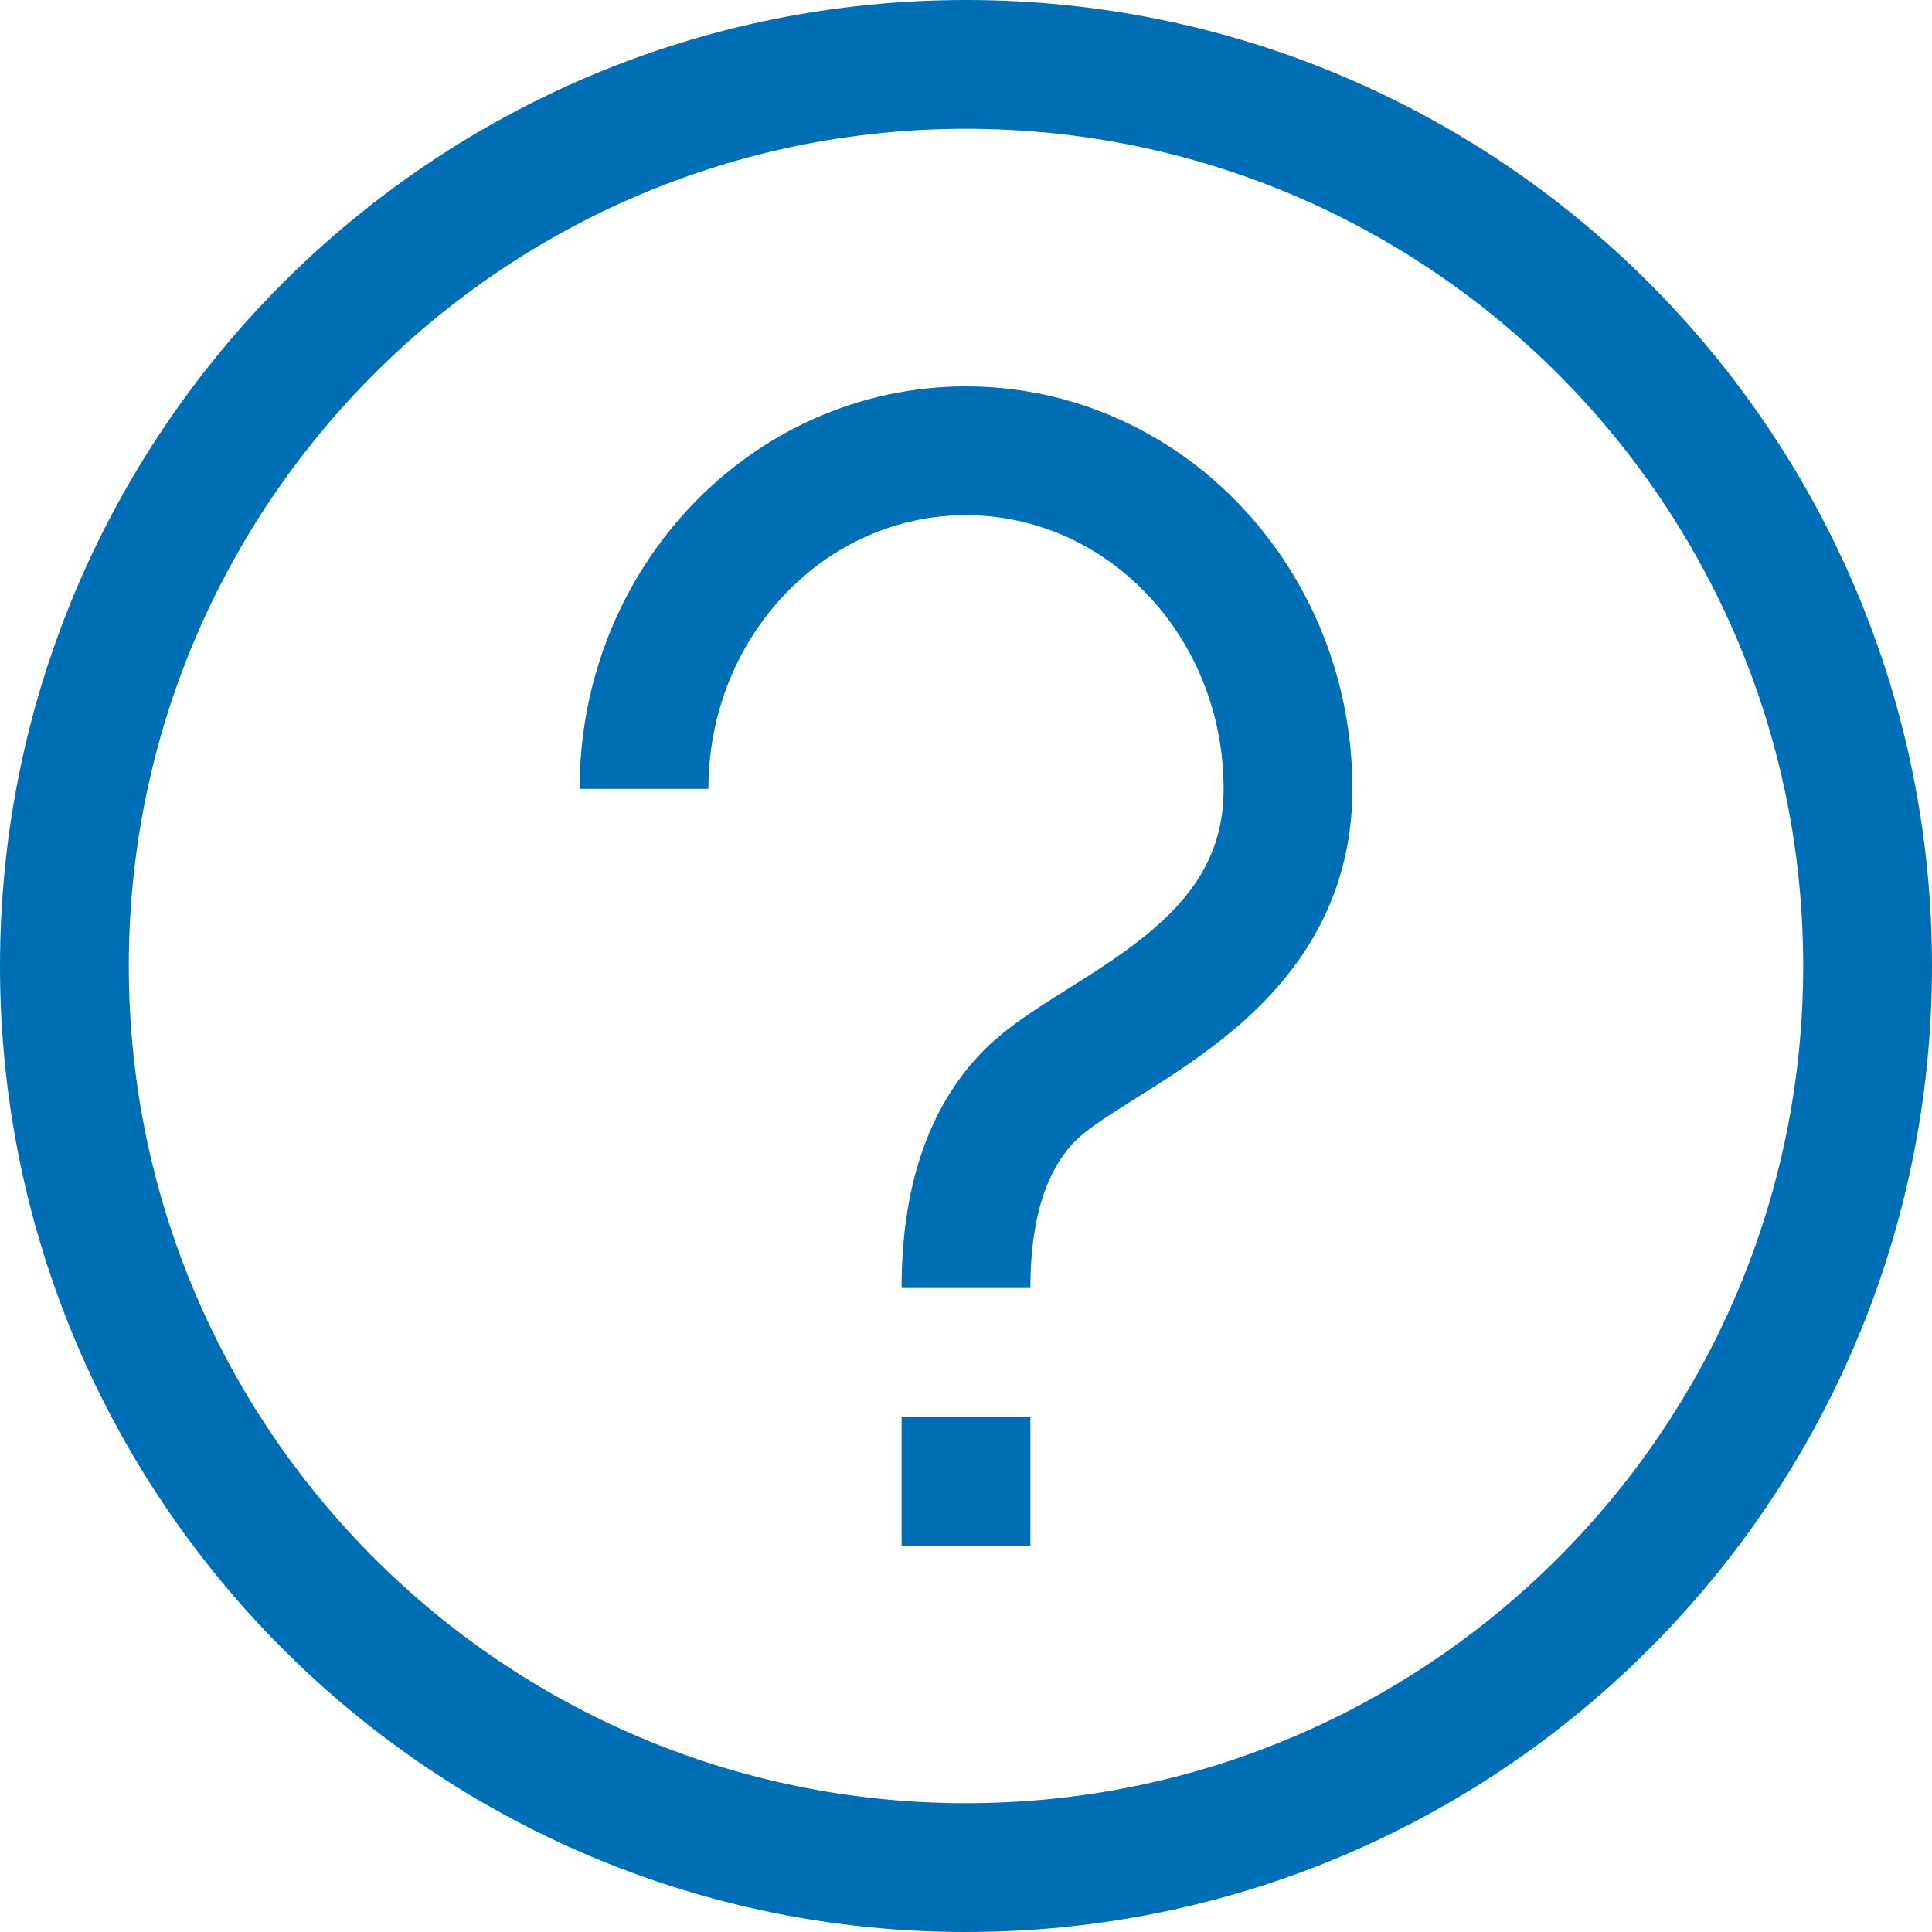
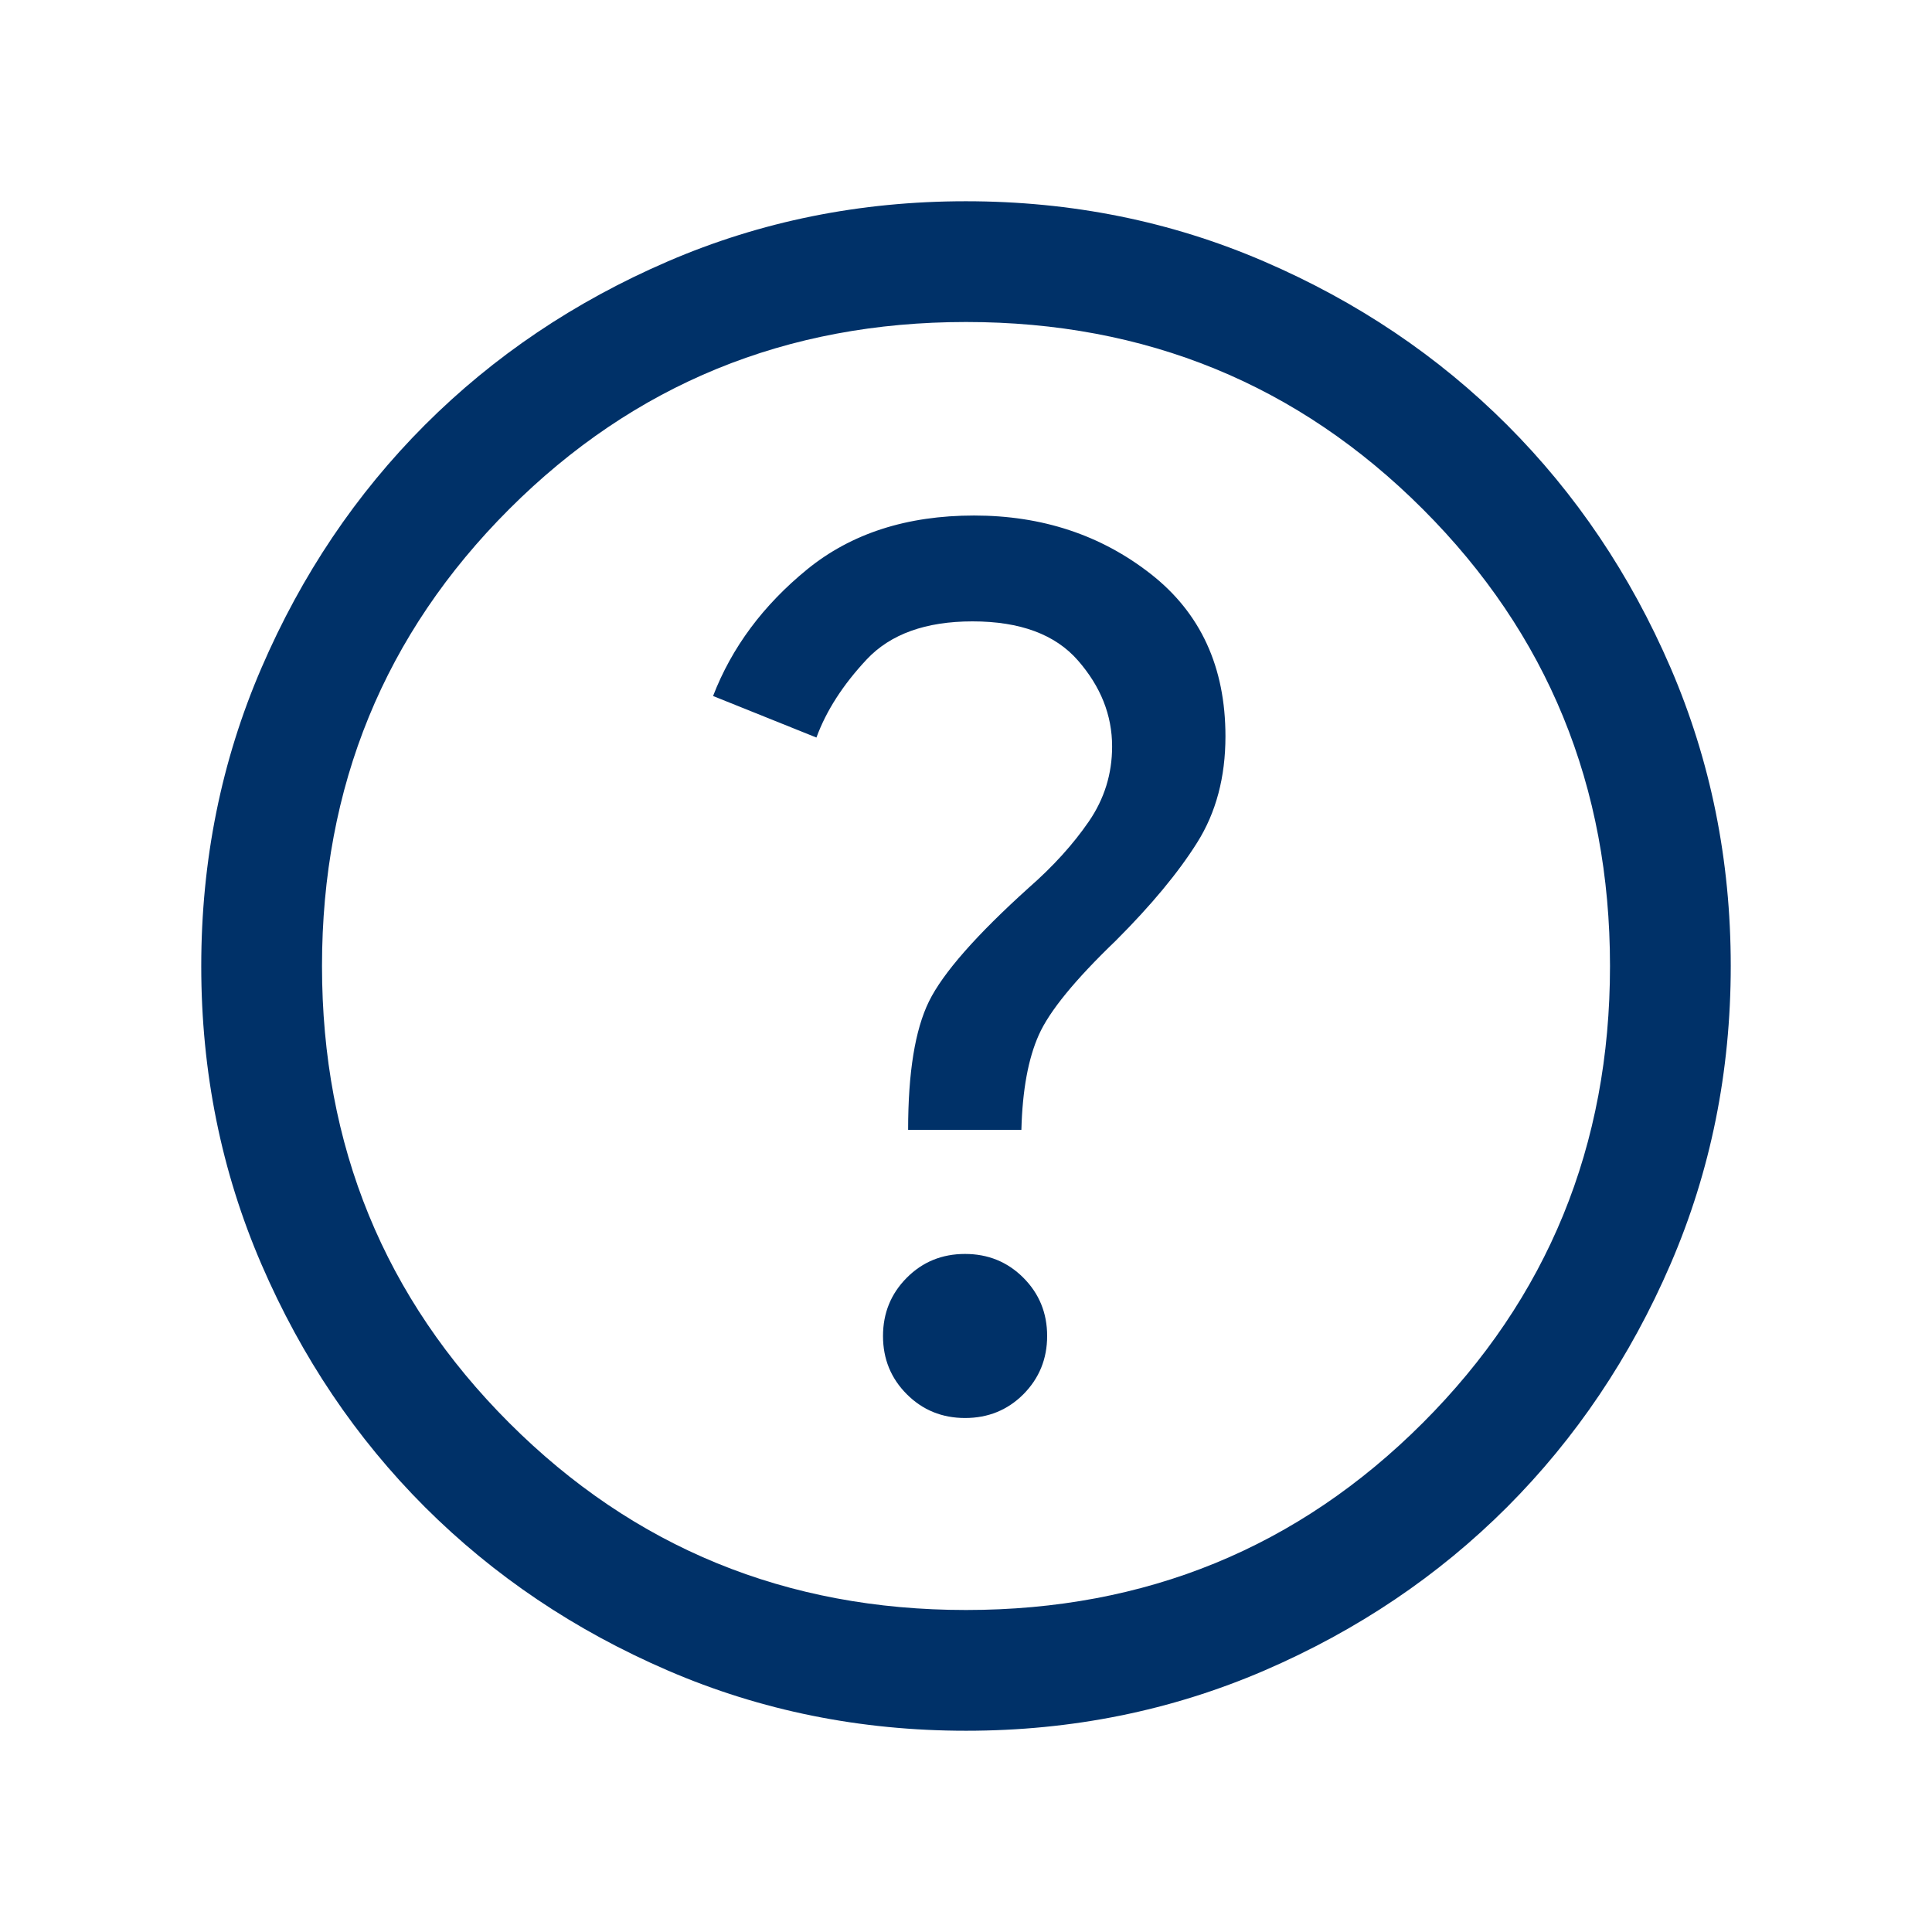
- <svg xmlns="http://www.w3.org/2000/svg" width="15px" height="15px" viewBox="0 0 15 15" version="1.1">
-   <defs />
-   <g id="Buttons&amp;Icons" stroke="none" stroke-width="1" fill="none" fill-rule="evenodd">
-     <g id="eID" transform="translate(-190, -189)">
-       <g id="icon_help" transform="translate(190, 189)">
-         <circle id="Oval" stroke="#006EB5" stroke-width="1" cx="7.5" cy="7.5" r="7" />
-         <path d="M10.75,6.75 C10.083,6.75 9.583,6.583 9.25,6.25 C8.75,5.75 8.325,4.25 6.875,4.25 C5.425,4.25 4.25,5.369 4.25,6.75 C4.25,8.131 5.425,9.25 6.875,9.25" id="Oval-3" stroke="#006EB5" stroke-width="1" transform="translate(7.5, 6.75) rotate(-270) translate(-7.5, -6.75) " />
-         <rect id="Rectangle-5" fill="#006EB5" fill-rule="evenodd" x="7" y="11" width="1" height="1" />
-       </g>
-     </g>
-   </g>
+ <svg xmlns="http://www.w3.org/2000/svg" width="24" height="24" viewBox="0 0 24 24" fill="none">
+   <rect width="24" height="24" />
+   <path d="M11.989 17.615C12.274 17.615 12.516 17.517 12.713 17.32C12.909 17.122 13.008 16.881 13.008 16.596C13.008 16.31 12.909 16.069 12.712 15.872C12.515 15.675 12.273 15.577 11.988 15.577C11.702 15.577 11.461 15.675 11.264 15.873C11.068 16.07 10.969 16.311 10.969 16.597C10.969 16.882 11.068 17.123 11.265 17.32C11.462 17.517 11.703 17.615 11.989 17.615ZM11.281 14.035H12.688C12.701 13.542 12.773 13.149 12.905 12.855C13.036 12.561 13.355 12.171 13.861 11.685C14.301 11.245 14.638 10.839 14.872 10.466C15.106 10.094 15.223 9.654 15.223 9.147C15.223 8.286 14.914 7.614 14.295 7.13C13.677 6.646 12.945 6.404 12.1 6.404C11.265 6.404 10.575 6.627 10.028 7.072C9.481 7.518 9.091 8.042 8.858 8.646L10.142 9.162C10.264 8.829 10.472 8.506 10.767 8.191C11.062 7.877 11.5 7.719 12.081 7.719C12.672 7.719 13.109 7.881 13.391 8.205C13.674 8.529 13.815 8.885 13.815 9.273C13.815 9.613 13.719 9.924 13.525 10.206C13.331 10.488 13.085 10.76 12.785 11.023C12.128 11.615 11.713 12.088 11.54 12.44C11.367 12.793 11.281 13.324 11.281 14.035ZM12.002 21.5C10.688 21.5 9.453 21.251 8.297 20.752C7.14 20.253 6.135 19.576 5.279 18.722C4.424 17.867 3.747 16.862 3.248 15.706C2.749 14.55 2.5 13.316 2.5 12.002C2.5 10.688 2.749 9.453 3.248 8.297C3.747 7.14 4.423 6.135 5.278 5.279C6.133 4.424 7.138 3.747 8.294 3.248C9.45 2.749 10.684 2.5 11.998 2.5C13.312 2.5 14.547 2.749 15.703 3.248C16.86 3.747 17.865 4.423 18.721 5.278C19.576 6.133 20.253 7.138 20.752 8.294C21.25 9.45 21.5 10.684 21.5 11.998C21.5 13.312 21.251 14.547 20.752 15.703C20.253 16.86 19.576 17.865 18.722 18.721C17.867 19.576 16.862 20.253 15.706 20.752C14.55 21.25 13.316 21.5 12.002 21.5ZM12 20C14.233 20 16.125 19.225 17.675 17.675C19.225 16.125 20 14.233 20 12C20 9.767 19.225 7.875 17.675 6.325C16.125 4.775 14.233 4 12 4C9.767 4 7.875 4.775 6.325 6.325C4.775 7.875 4 9.767 4 12C4 14.233 4.775 16.125 6.325 17.675C7.875 19.225 9.767 20 12 20Z" fill="#003168" />
</svg>
